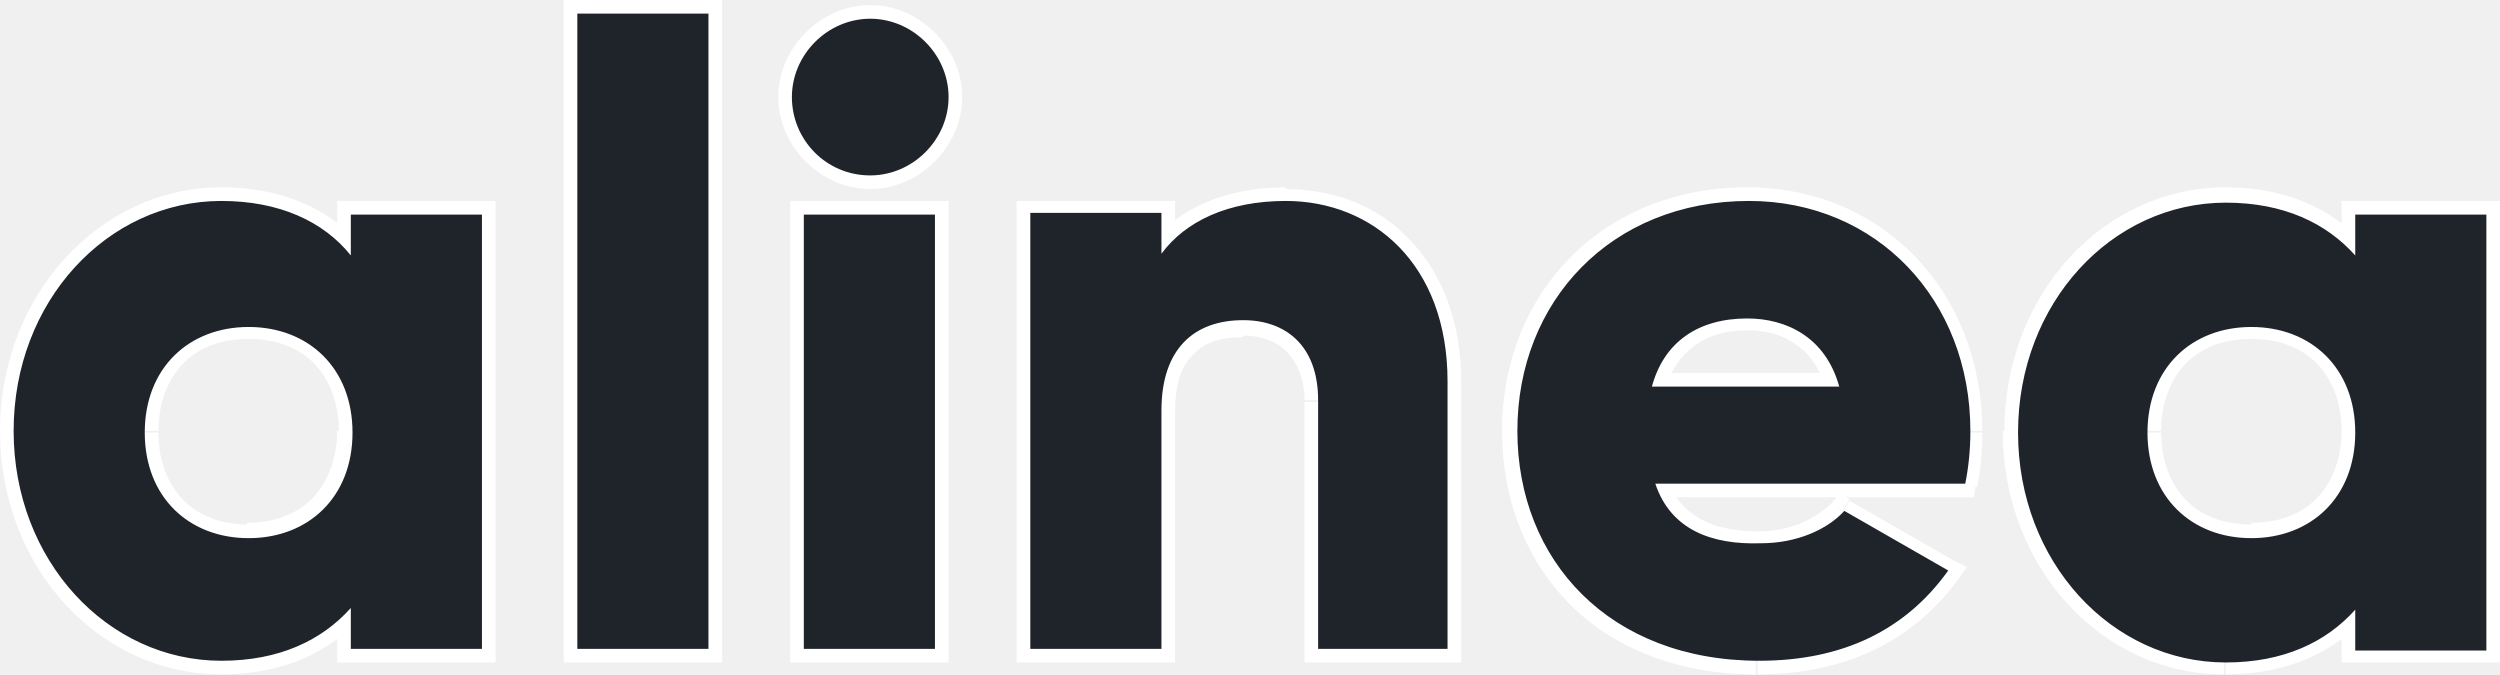
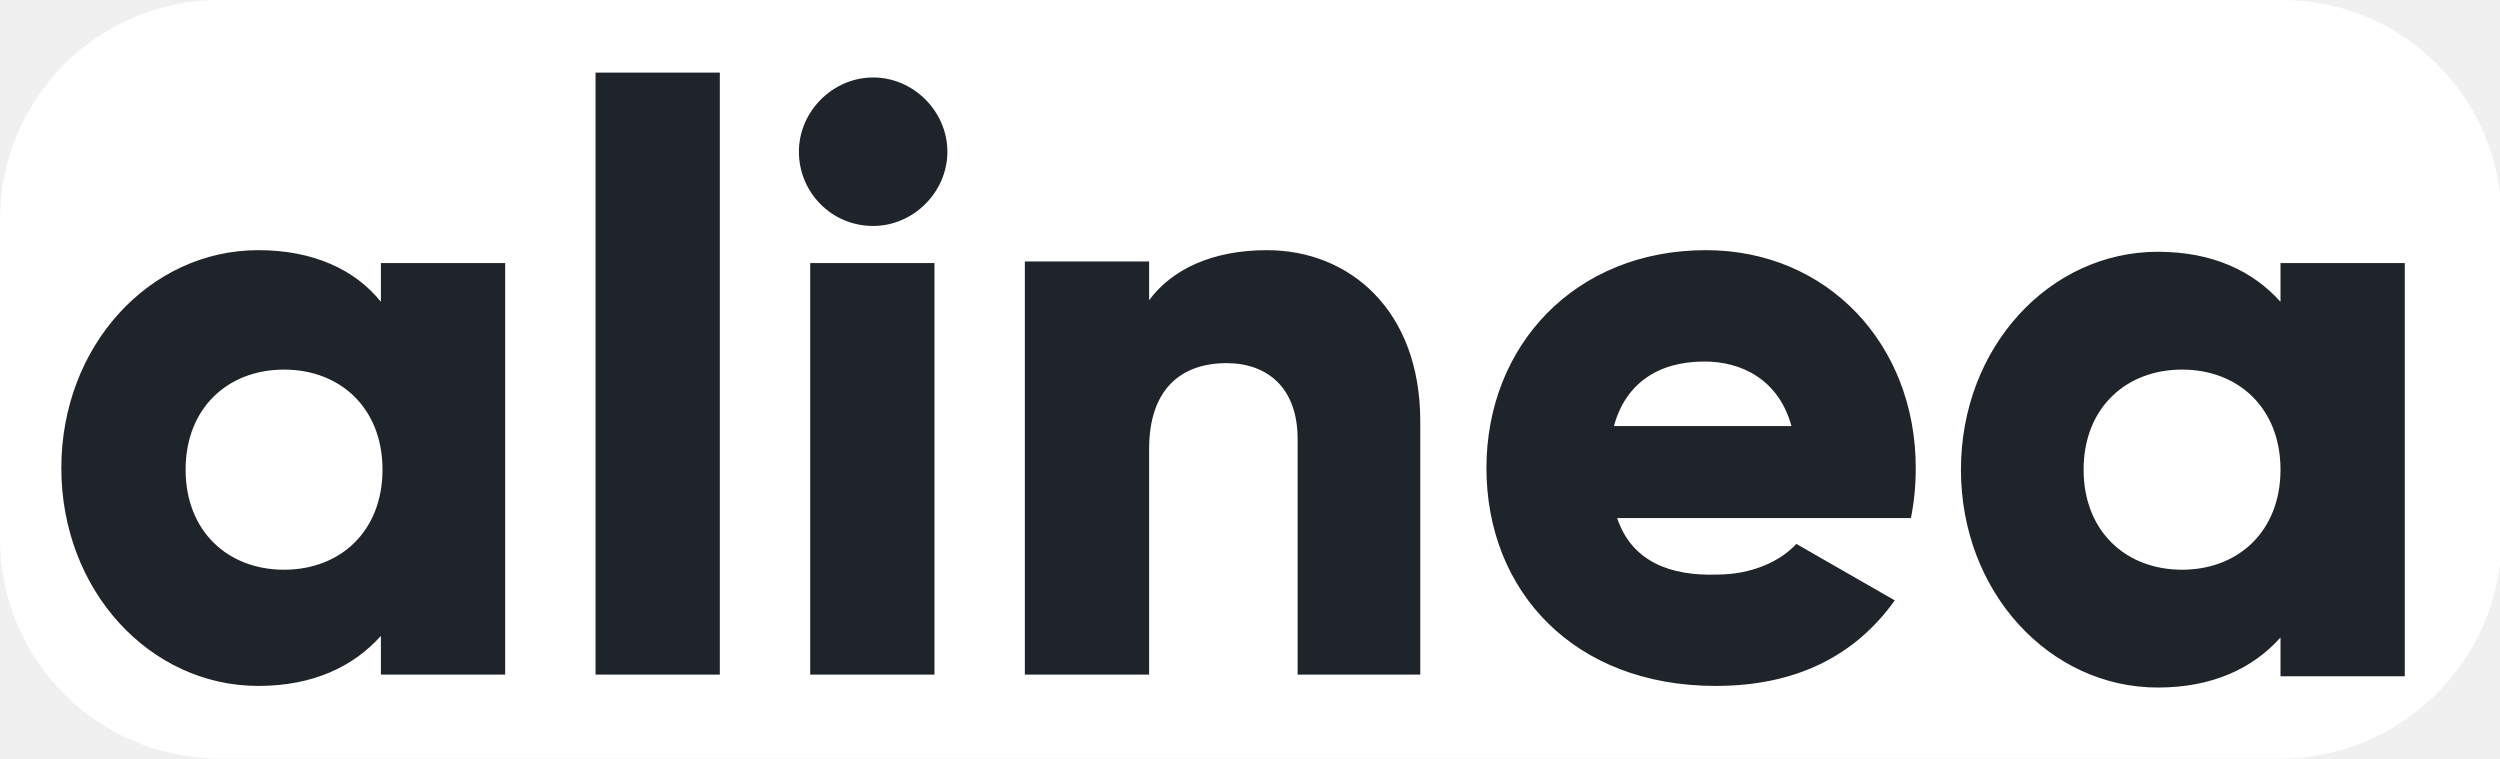
- <svg xmlns="http://www.w3.org/2000/svg" width="146.8" height="39.6" viewBox="0 0 146.8 39.6">
-   <path fill="#FFFFFF" d="M20.6,12.6v-0.8h-0.8v0.8H20.6z M20.6,15L20,15.5l1.4,1.6V15H20.6z M20.6,35.7h0.8v-2.1L20,35.2L20.6,35.7z   M20.6,38.1h-0.8v0.8h0.8V38.1z M28.3,38.1v0.8h0.8v-0.8H28.3z M28.3,12.6h0.8v-0.8h-0.8V12.6z M19.8,12.6V15h1.6v-2.4H19.8z   M21.2,14.4C19.4,12.3,16.6,11,13,11v1.6c3.2,0,5.5,1.1,7,2.8L21.2,14.4z M13,11C5.8,11,0,17.4,0,25.3h1.6c0-7.2,5.2-12.7,11.4-12.7  V11z M0,25.3c0,8,5.8,14.3,13,14.3V38C6.8,38,1.6,32.6,1.6,25.3H0z M13,39.6c3.6,0,6.4-1.3,8.2-3.4l-1.2-1c-1.5,1.7-3.8,2.8-7,2.8  V39.6z M19.8,35.7v2.4h1.6v-2.4H19.8z M20.6,38.9h7.7v-1.6h-7.7V38.9z M29.1,38.1V12.6h-1.6v25.6H29.1z M28.3,11.8h-7.7v1.6h7.7  V11.8z M14.6,30.8c-1.6,0-2.9-0.5-3.8-1.4c-0.9-0.9-1.5-2.3-1.5-4H7.7c0,2.1,0.7,3.9,2,5.1c1.2,1.2,3,1.9,4.9,1.9V30.8z M9.3,25.3  c0-1.7,0.6-3.1,1.5-4c0.9-0.9,2.2-1.4,3.8-1.4v-1.6c-1.9,0-3.7,0.7-4.9,1.9c-1.2,1.2-2,3-2,5.1H9.3z M14.6,19.9  c1.6,0,2.9,0.5,3.8,1.4c0.9,0.9,1.5,2.3,1.5,4h1.6c0-2.1-0.7-3.9-2-5.1c-1.2-1.2-3-1.9-4.9-1.9V19.9z M19.8,25.3  c0,1.7-0.6,3.1-1.5,4c-0.9,0.9-2.2,1.4-3.8,1.4v1.6c1.9,0,3.7-0.7,4.9-1.9c1.2-1.2,2-3,2-5.1H19.8z M33.9,38.1h-0.8v0.8h0.8V38.1z   M41.6,38.1v0.8h0.8v-0.8H41.6z M41.6,0.8h0.8V0h-0.8V0.8z M33.9,0.8V0h-0.8v0.8H33.9z M33.9,38.9h7.7v-1.6h-7.7V38.9z M42.4,38.1  V0.8h-1.6v37.3H42.4z M41.6,0h-7.7v1.6h7.7V0z M33.1,0.8v37.3h1.6V0.8H33.1z M47.2,38.1h-0.8v0.8h0.8V38.1z M54.9,38.1v0.8h0.8v-0.8  H54.9z M54.9,12.6h0.8v-0.8h-0.8V12.6z M47.2,12.6v-0.8h-0.8v0.8H47.2z M51.1,11.1c2.9,0,5.4-2.5,5.4-5.4h-1.6  c0,2.1-1.7,3.8-3.8,3.8V11.1z M56.5,5.7c0-2.9-2.5-5.4-5.4-5.4v1.6c2.1,0,3.8,1.7,3.8,3.8H56.5z M51.1,0.3c-2.9,0-5.4,2.5-5.4,5.4  h1.6c0-2.1,1.7-3.8,3.8-3.8V0.3z M45.7,5.7c0,2.9,2.5,5.4,5.4,5.4V9.5c-2.1,0-3.8-1.7-3.8-3.8H45.7z M47.2,38.9h7.7v-1.6h-7.7V38.9z   M55.7,38.1V12.6h-1.6v25.6H55.7z M54.9,11.8h-7.7v1.6h7.7V11.8z M46.4,12.6v25.6H48V12.6H46.4z M68.2,15h-0.8v2.5l1.4-2L68.2,15z   M68.2,12.6H69v-0.8h-0.8V12.6z M60.5,12.6v-0.8h-0.8v0.8H60.5z M60.5,38.1h-0.8v0.8h0.8V38.1z M68.2,38.1v0.8H69v-0.8H68.2z   M77.4,38.1h-0.8v0.8h0.8V38.1z M85,38.1v0.8h0.8v-0.8H85z M75.5,11c-3.6,0-6.4,1.3-8,3.4l1.3,0.9c1.2-1.6,3.5-2.8,6.7-2.8V11z   M69,15v-2.4h-1.6V15H69z M68.2,11.8h-7.7v1.6h7.7V11.8z M59.7,12.6v25.6h1.6V12.6H59.7z M60.5,38.9h7.7v-1.6h-7.7V38.9z M69,38.1  v-14h-1.6v14H69z M69,24.2c0-1.7,0.4-2.8,1.1-3.4c0.6-0.7,1.6-1,2.9-1v-1.6c-1.6,0-3,0.5-4,1.5c-1,1.1-1.5,2.6-1.5,4.6H69z   M72.9,19.7c1.1,0,2,0.3,2.6,0.9c0.6,0.6,1.1,1.5,1.1,2.9h1.6c0-1.8-0.6-3.1-1.6-4.1c-1-0.9-2.3-1.4-3.7-1.4V19.7z M76.6,23.6v14.6  h1.6V23.6H76.6z M77.4,38.9H85v-1.6h-7.7V38.9z M85.8,38.1V22.4h-1.6v15.7H85.8z M85.8,22.4c0-3.6-1.2-6.5-3.1-8.4  c-1.9-2-4.5-2.9-7.3-2.9v1.6c2.4,0,4.6,0.8,6.1,2.5c1.6,1.6,2.6,4,2.6,7.3H85.8z M97.2,28.4v-0.8H96l0.4,1.1L97.2,28.4z M115.3,28.4  v0.8h0.6l0.1-0.6L115.3,28.4z M114.3,33.6L115,34l0.5-0.7l-0.8-0.4L114.3,33.6z M108.2,30l0.4-0.7L108,29l-0.4,0.5L108.2,30z   M97,22.7l-0.8-0.2l-0.3,1h1V22.7z M108,22.7v0.8h1l-0.3-1L108,22.7z M97.2,29.2h18.2v-1.6H97.2V29.2z M116.1,28.6  c0.2-1,0.3-2.1,0.3-3.2h-1.6c0,1-0.1,2-0.3,2.9L116.1,28.6z M116.4,25.3c0-8.1-5.8-14.3-13.8-14.3v1.6c7,0,12.2,5.4,12.2,12.7H116.4  z M102.6,11c-8.5,0-14.4,6.2-14.4,14.3h1.6c0-7.2,5.2-12.7,12.8-12.7V11z M88.2,25.3c0,4,1.4,7.6,4,10.2c2.6,2.6,6.4,4.1,10.9,4.1  V38c-4.2,0-7.5-1.4-9.8-3.7c-2.3-2.3-3.6-5.4-3.6-9H88.2z M103.2,39.6c5.1,0,9.1-1.9,11.8-5.6l-1.3-0.9c-2.3,3.2-5.9,4.9-10.5,4.9  V39.6z M114.7,32.9l-6.1-3.5l-0.8,1.4l6.1,3.5L114.7,32.9z M107.6,29.5c-0.9,0.9-2.4,1.7-4.3,1.7v1.6c2.3,0,4.3-0.9,5.5-2.2  L107.6,29.5z M103.3,31.2c-1.3,0-2.5-0.2-3.4-0.7c-0.9-0.5-1.6-1.2-2-2.4l-1.5,0.5c0.6,1.5,1.5,2.6,2.8,3.2c1.2,0.6,2.6,0.9,4.1,0.9  V31.2z M97.8,22.9c0.3-1.2,0.9-2,1.7-2.6c0.8-0.6,1.8-0.9,3.1-0.9v-1.6c-1.6,0-3,0.4-4.1,1.2c-1.1,0.8-1.9,2-2.3,3.4L97.8,22.9z   M102.6,19.4c1,0,2,0.2,2.8,0.8c0.8,0.5,1.5,1.4,1.8,2.7l1.5-0.4c-0.5-1.7-1.3-2.8-2.5-3.6c-1.1-0.7-2.4-1-3.7-1V19.4z M108,21.9H97  v1.6h11V21.9z M138.3,12.6v-0.8h-0.8v0.8H138.3z M138.3,15l-0.6,0.5l1.4,1.6V15H138.3z M138.3,35.7h0.8v-2.1l-1.4,1.6L138.3,35.7z   M138.3,38.1h-0.8v0.8h0.8V38.1z M146,38.1v0.8h0.8v-0.8H146z M146,12.6h0.8v-0.8H146V12.6z M137.5,12.6V15h1.6v-2.4H137.5z   M138.9,14.4c-1.9-2.1-4.6-3.4-8.2-3.4v1.6c3.2,0,5.5,1.1,7,2.8L138.9,14.4z M130.7,11c-7.2,0-13,6.3-13,14.3h1.6  c0-7.2,5.2-12.7,11.4-12.7V11z M117.6,25.3c0,8,5.8,14.3,13,14.3V38c-6.2,0-11.4-5.5-11.4-12.7H117.6z M130.7,39.6  c3.6,0,6.4-1.3,8.2-3.4l-1.2-1c-1.5,1.7-3.8,2.8-7,2.8V39.6z M137.5,35.7v2.4h1.6v-2.4H137.5z M138.3,38.9h7.7v-1.6h-7.7V38.9z   M146.8,38.1V12.6h-1.6v25.6H146.8z M146,11.8h-7.7v1.6h7.7V11.8z M132.2,30.8c-1.6,0-2.9-0.5-3.8-1.4c-0.9-0.9-1.5-2.3-1.5-4h-1.6  c0,2.1,0.7,3.9,2,5.1c1.2,1.2,3,1.9,4.9,1.9V30.8z M126.9,25.3c0-1.7,0.6-3.1,1.5-4c0.9-0.9,2.2-1.4,3.8-1.4v-1.6  c-1.9,0-3.7,0.7-4.9,1.9c-1.2,1.2-2,3-2,5.1H126.9z M132.2,19.9c1.6,0,2.9,0.5,3.8,1.4c0.9,0.9,1.5,2.3,1.5,4h1.6  c0-2.1-0.7-3.9-2-5.1c-1.2-1.2-3-1.9-4.9-1.9V19.9z M137.5,25.3c0,1.7-0.6,3.1-1.5,4c-0.9,0.9-2.2,1.4-3.8,1.4v1.6  c1.9,0,3.7-0.7,4.9-1.9c1.2-1.2,2-3,2-5.1H137.5z" />
-   <path fill="#1F232A" d="M20.6,12.6V15C19,13,16.4,11.8,13,11.8c-6.7,0-12.2,5.9-12.2,13.5S6.3,38.8,13,38.8c3.4,0,5.9-1.2,7.6-3.1v2.4  h7.7V12.6H20.6z M14.6,31.6c-3.5,0-6.1-2.4-6.1-6.2s2.6-6.2,6.1-6.2s6.1,2.4,6.1,6.2S18.1,31.6,14.6,31.6z M33.9,38.1h7.7V0.8h-7.7  V38.1z M51.1,10.3c2.5,0,4.6-2.1,4.6-4.6s-2.1-4.6-4.6-4.6c-2.5,0-4.6,2.1-4.6,4.6S48.5,10.3,51.1,10.3z M47.2,38.1h7.7V12.6h-7.7  V38.1z M75.5,11.8c-3.4,0-5.9,1.2-7.3,3.1v-2.4h-7.7v25.6h7.7v-14c0-3.6,1.9-5.3,4.8-5.3c2.5,0,4.4,1.5,4.4,4.7v14.6H85V22.4  C85,15.5,80.6,11.8,75.5,11.8z M97.2,28.4h18.2c0.2-1,0.3-2,0.3-3.1c0-7.7-5.5-13.5-13-13.5c-8.1,0-13.6,5.9-13.6,13.5  s5.4,13.5,14.2,13.5c4.9,0,8.6-1.8,11.1-5.3l-6.1-3.5c-1,1.1-2.8,1.9-4.9,1.9C100.5,32,98.1,31.1,97.2,28.4z M97,22.7  c0.7-2.6,2.7-4,5.6-4c2.3,0,4.6,1.1,5.4,4H97z M138.3,12.6V15c-1.7-1.9-4.2-3.1-7.6-3.1c-6.7,0-12.2,5.9-12.2,13.5  s5.5,13.5,12.2,13.5c3.4,0,5.9-1.2,7.6-3.1v2.4h7.7V12.6H138.3z M132.2,31.6c-3.5,0-6.1-2.4-6.1-6.2s2.6-6.2,6.1-6.2  c3.5,0,6.1,2.4,6.1,6.2S135.7,31.6,132.2,31.6z" />
+ <svg xmlns="http://www.w3.org/2000/svg" viewBox="0 0 154.9 47">
+   <path fill="#FFFFFF" d="M141.3,47H13.6C6.1,47,0,40.9,0,33.4V13.6C0,6.1,6.1,0,13.6,0h127.8c7.5,0,13.6,6.1,13.6,13.6v19.9  C154.9,40.9,148.8,47,141.3,47z" />
+   <path fill="#1F232A" d="M23.6,16.3v2.4c-1.6-2-4.2-3.2-7.6-3.2C9.3,15.5,3.8,21.4,3.8,29S9.3,42.5,16,42.5c3.4,0,5.9-1.2,7.6-3.1v2.4  h7.7V16.3H23.6z M17.6,35.3c-3.5,0-6.1-2.4-6.1-6.2s2.6-6.2,6.1-6.2s6.1,2.4,6.1,6.2S21.1,35.3,17.6,35.3z M36.9,41.8h7.7V4.5h-7.7  V41.8z M54.1,14c2.5,0,4.6-2.1,4.6-4.6s-2.1-4.6-4.6-4.6s-4.6,2.1-4.6,4.6S51.5,14,54.1,14z M50.2,41.8h7.7V16.3h-7.7V41.8z   M78.5,15.5c-3.4,0-5.9,1.2-7.3,3.1v-2.4h-7.7v25.6h7.7v-14c0-3.6,1.9-5.3,4.8-5.3c2.5,0,4.4,1.5,4.4,4.7v14.6H88V26.1  C88,19.2,83.6,15.5,78.5,15.5z M100.2,32.1h18.2c0.2-1,0.3-2,0.3-3.1c0-7.7-5.5-13.5-13-13.5c-8.1,0-13.6,5.9-13.6,13.5  s5.4,13.5,14.2,13.5c4.9,0,8.6-1.8,11.1-5.3l-6.1-3.5c-1,1.1-2.8,1.9-4.9,1.9C103.5,35.7,101.1,34.8,100.2,32.1z M100,26.4  c0.7-2.6,2.7-4,5.6-4c2.3,0,4.6,1.1,5.4,4H100z M141.3,16.3v2.4c-1.7-1.9-4.2-3.1-7.6-3.1c-6.7,0-12.2,5.9-12.2,13.5  s5.5,13.5,12.2,13.5c3.4,0,5.9-1.2,7.6-3.1v2.4h7.7V16.3H141.3z M135.2,35.3c-3.5,0-6.1-2.4-6.1-6.2s2.6-6.2,6.1-6.2  s6.1,2.4,6.1,6.2S138.7,35.3,135.2,35.3z" />
</svg>
